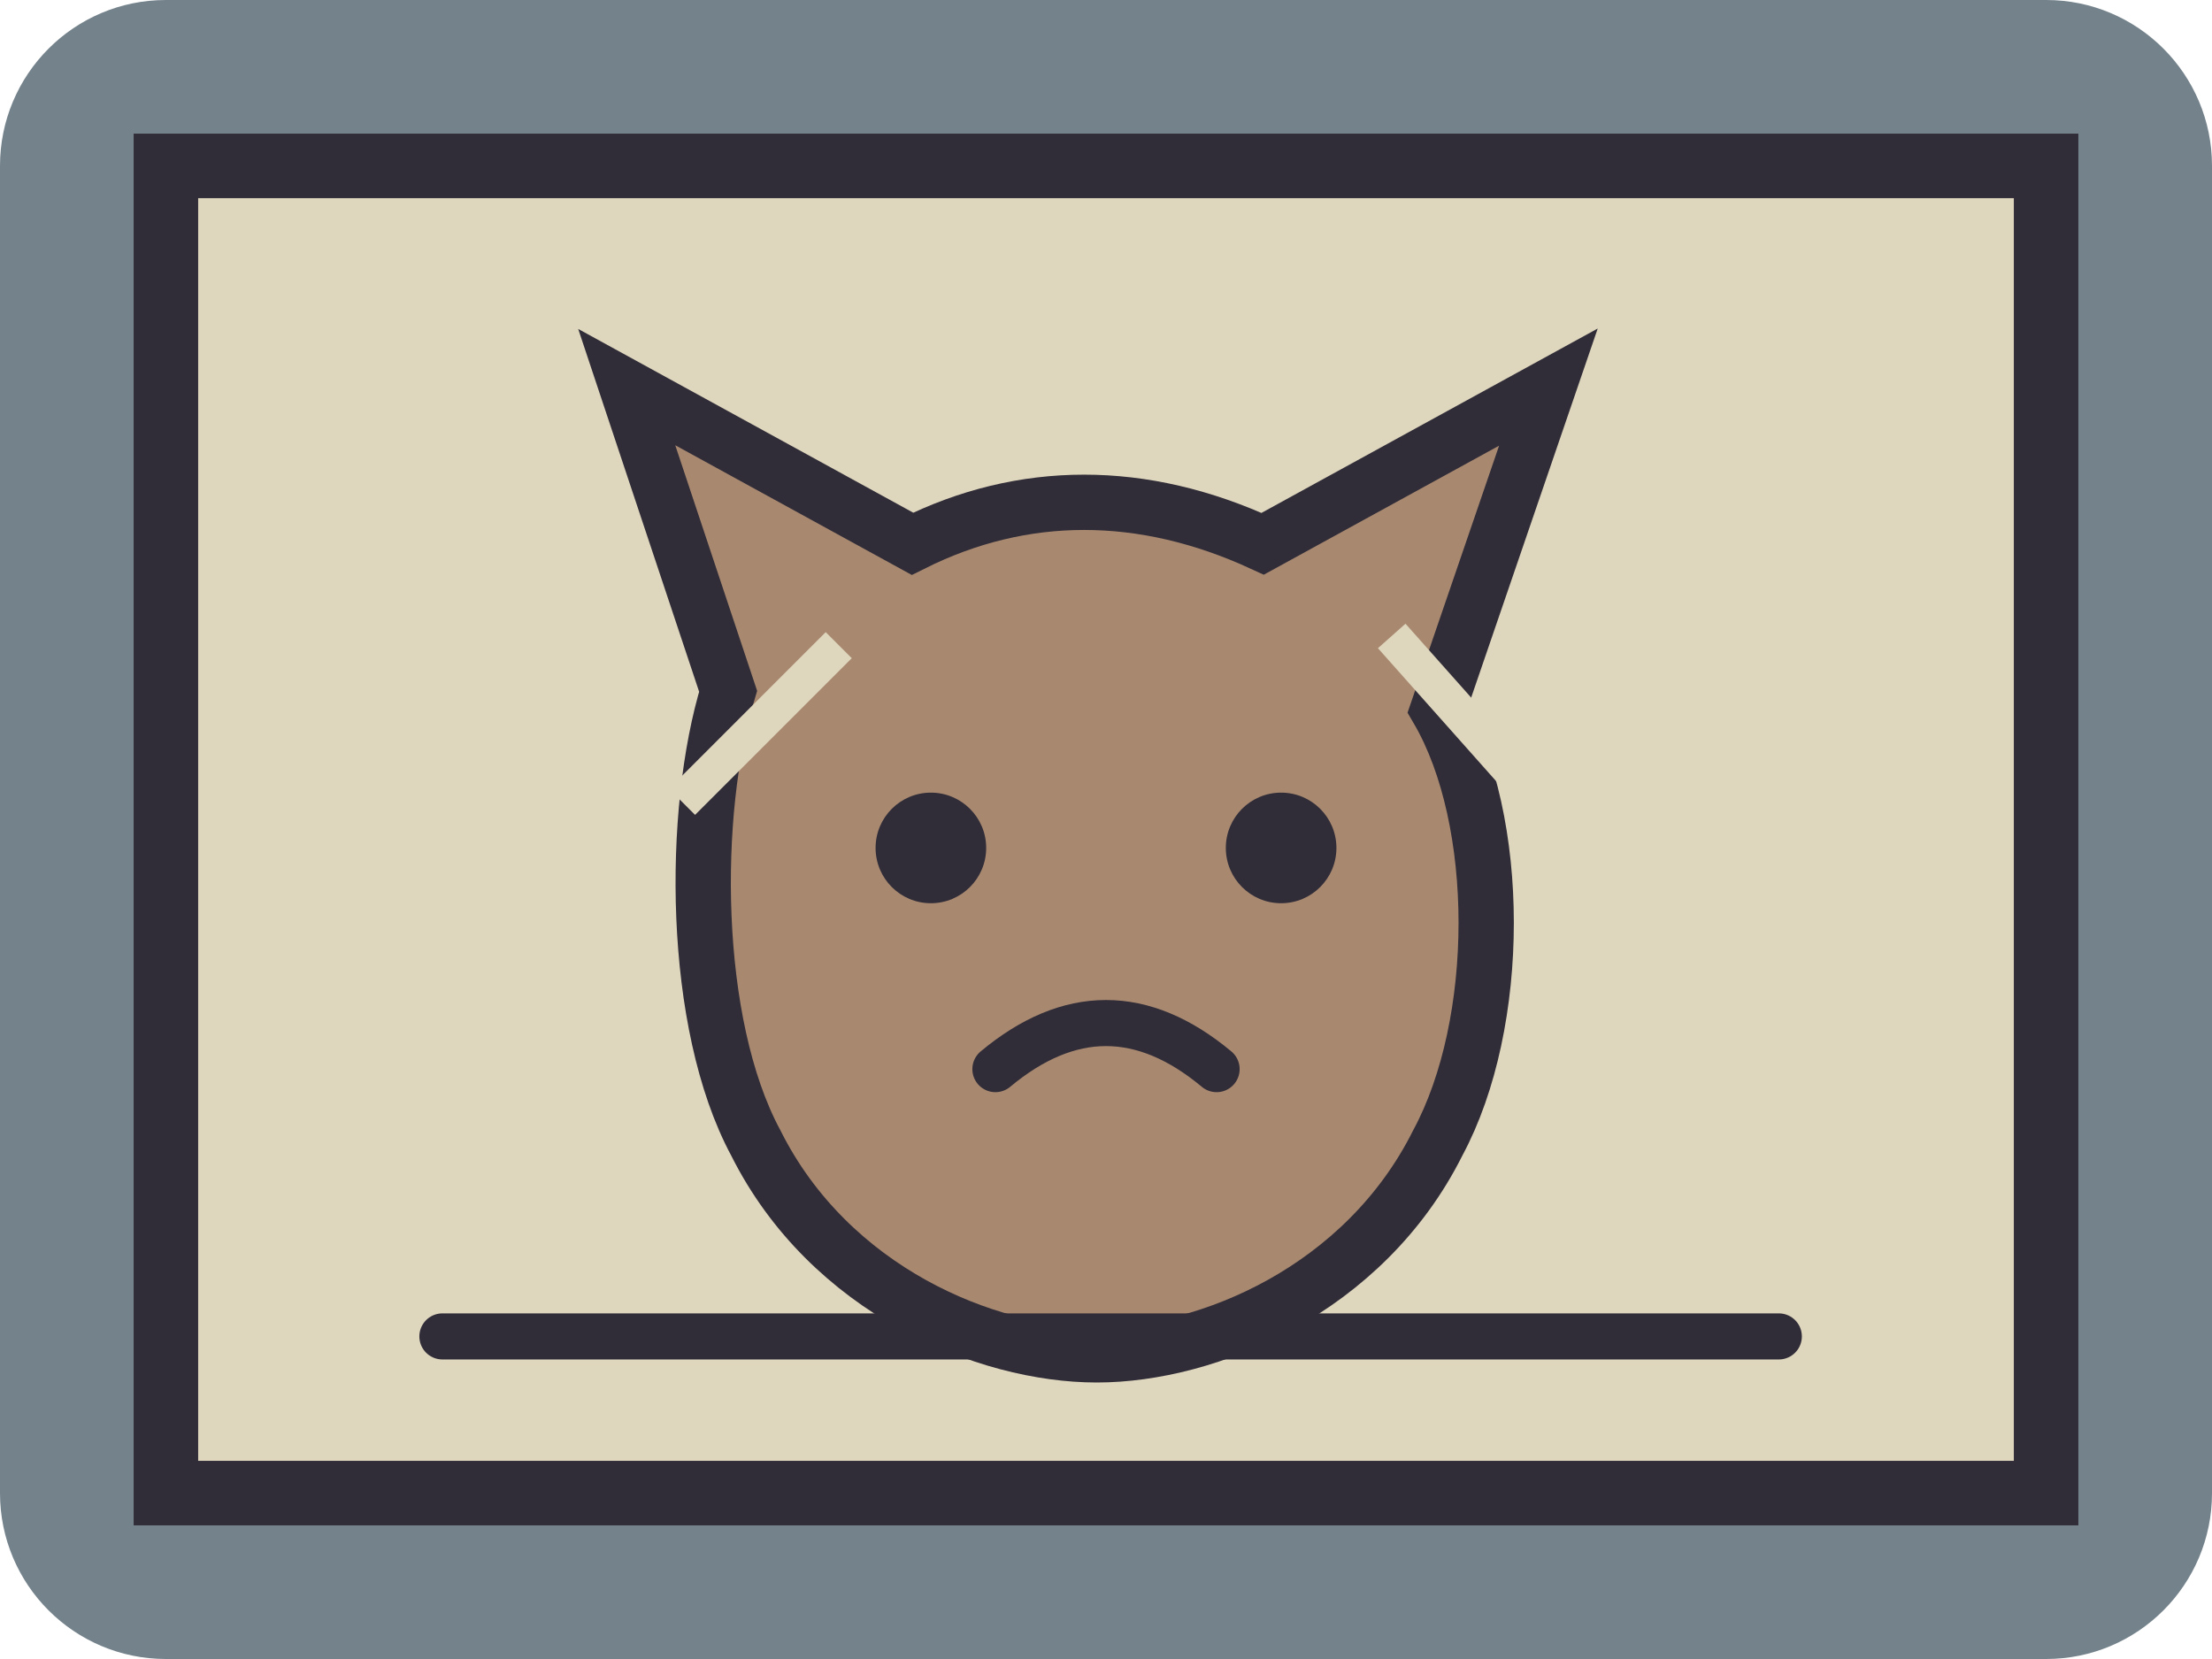
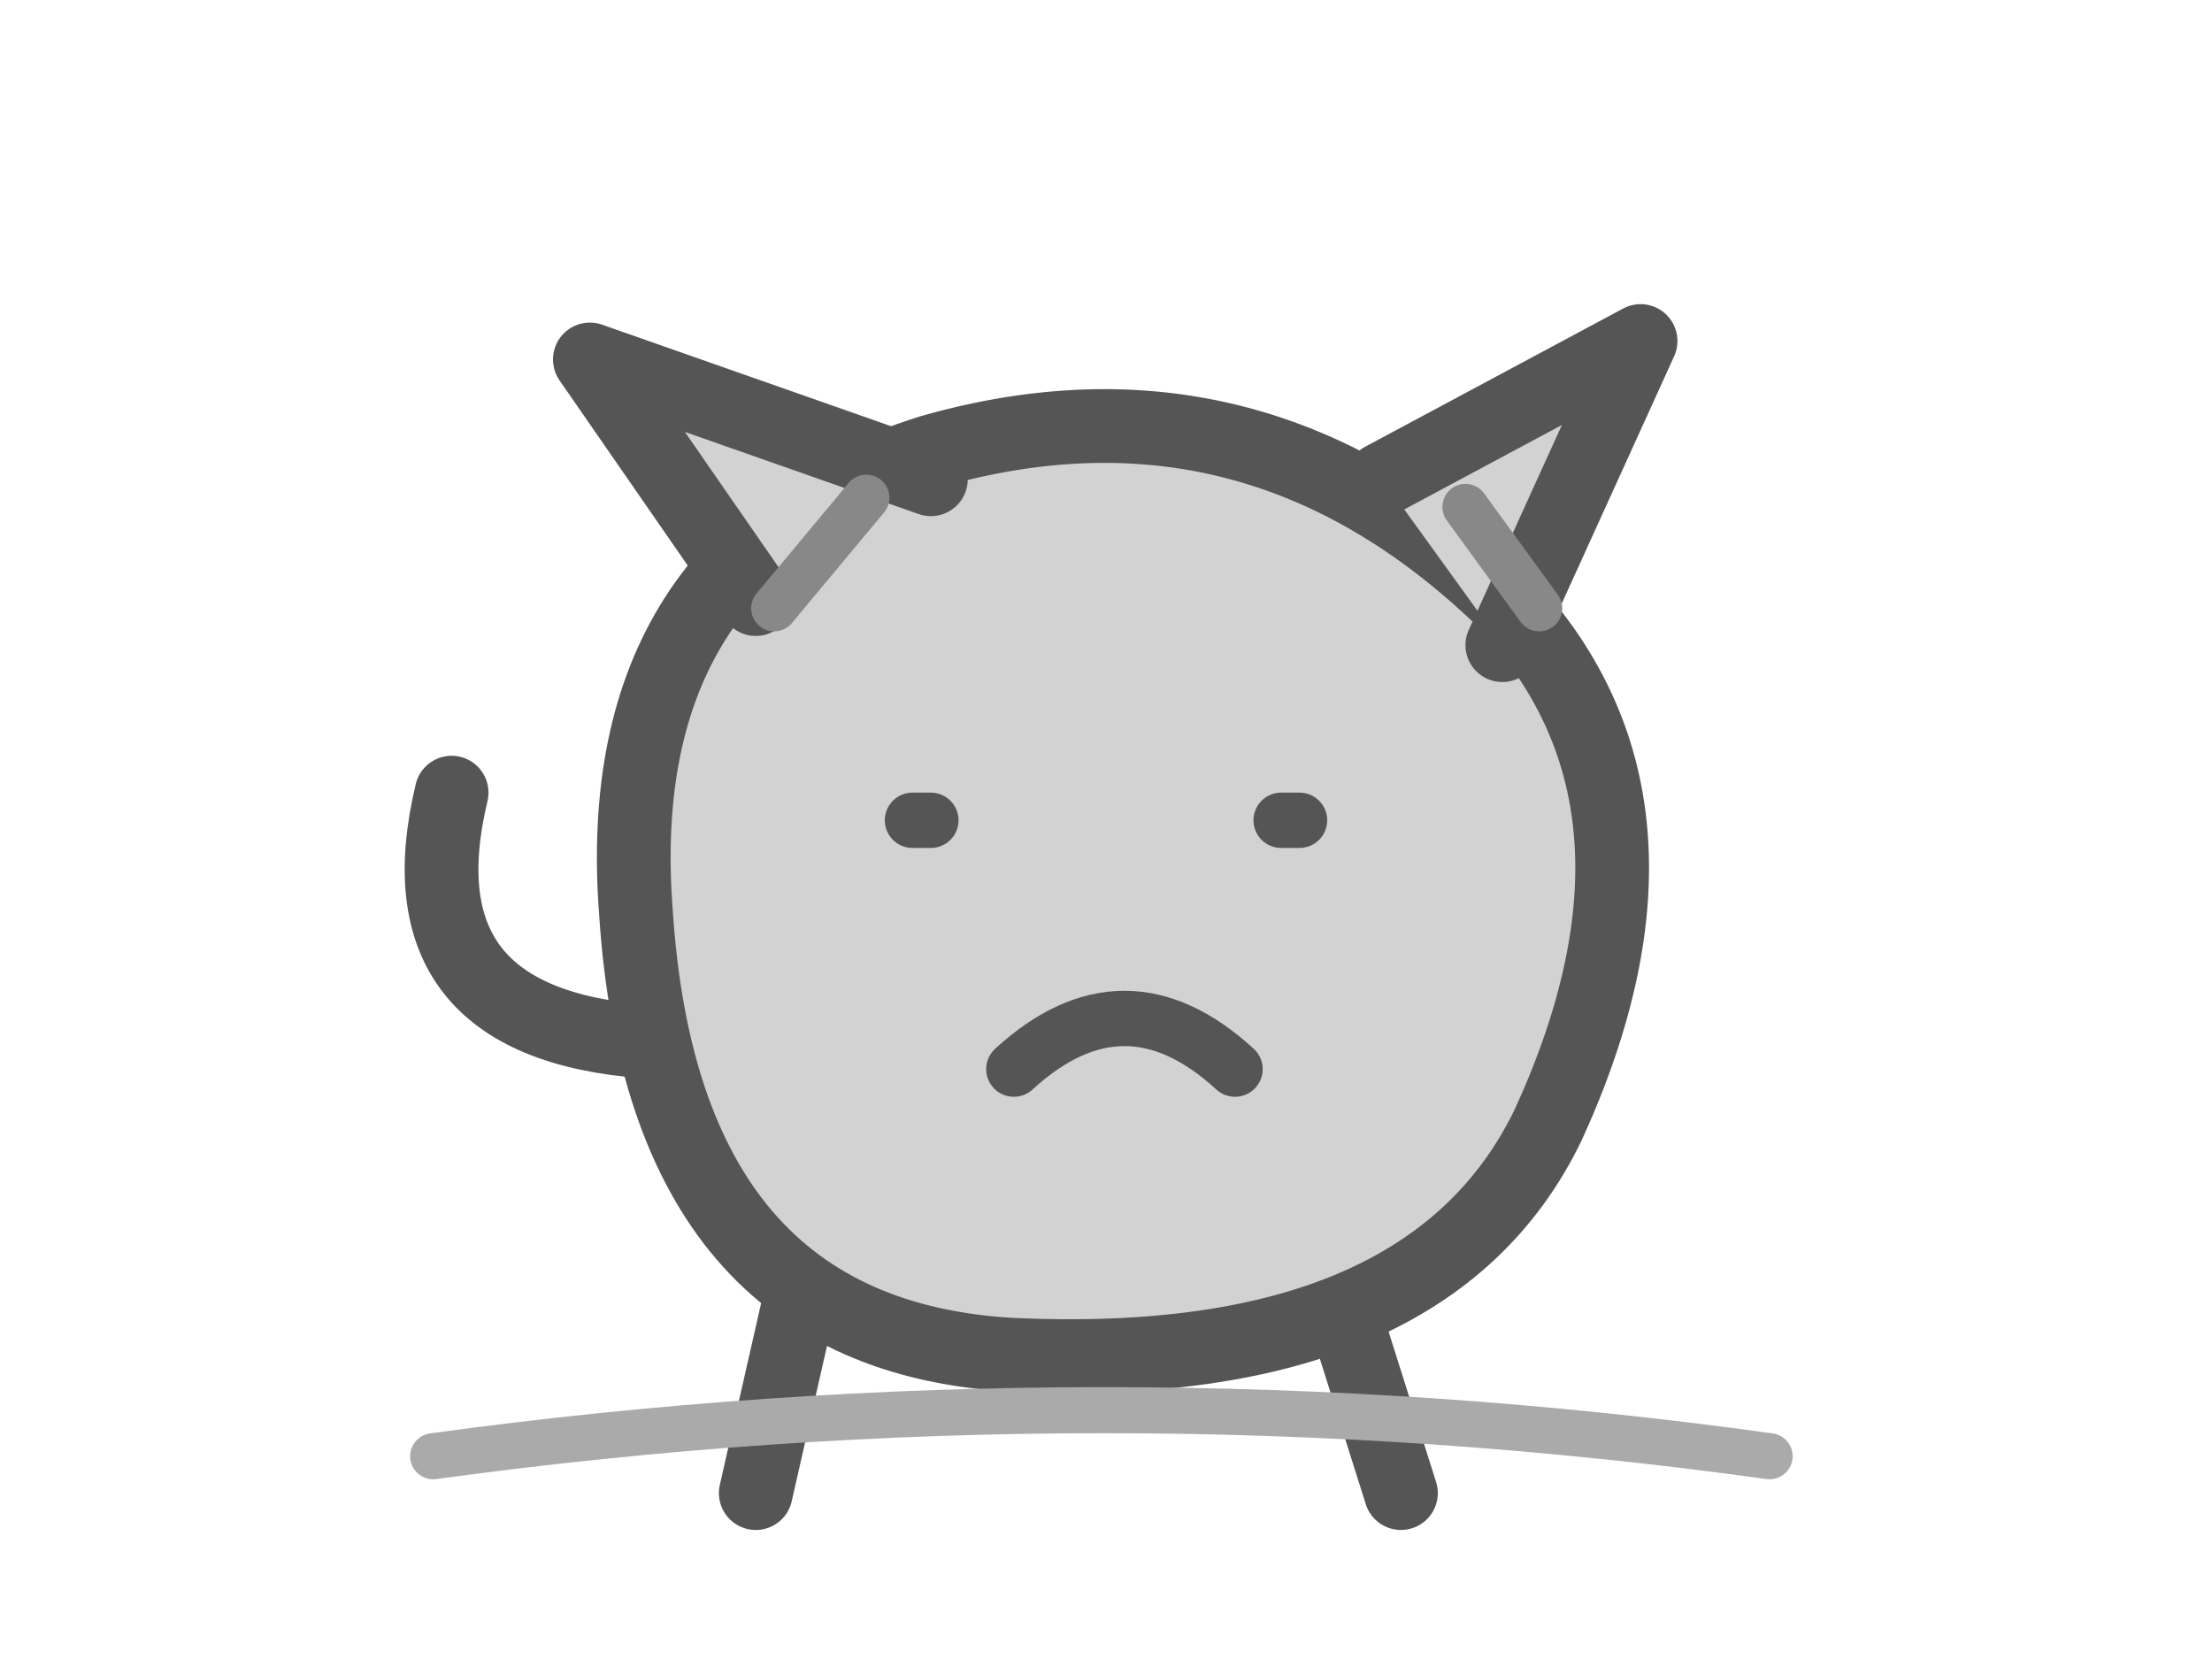
<svg xmlns="http://www.w3.org/2000/svg" width="240" height="180" viewBox="0 0 240 180">
-   <rect width="240" height="180" rx="18" fill="#74828b" />
-   <path d="M18 18h204v144H18z" fill="#ded6bd" stroke="#302c38" stroke-width="7" />
-   <path d="M79 75L68 42l31 17c12-6 25-6 38 0l31-17-12 35c7 12 7 34 0 47-8 16-25 23-37 23s-29-7-37-23c-7-13-7-36-3-49z" fill="#a88970" stroke="#302c38" stroke-width="6" />
-   <circle cx="101" cy="92" r="6" fill="#302c38" />
-   <circle cx="139" cy="92" r="6" fill="#302c38" />
-   <path d="M108 116q12-10 24 0" fill="none" stroke="#302c38" stroke-width="5" stroke-linecap="round" />
-   <path d="M91 70l-17 17M151 69l16 18" stroke="#ded6bd" stroke-width="4" />
-   <path d="M48 145h145" stroke="#302c38" stroke-width="5" stroke-linecap="round" />
+   <g stroke="#555" stroke-width="8" stroke-linecap="round" stroke-linejoin="round">
+     <path d="M69 99Q66 60 101 49Q136 39 163 65Q184 87 168 122Q155 149 110 147Q72 145 69 99Z" fill="#d2d2d2" />
+     <path d="M82 65L64 39L101 52M150 52L178 37L163 70" fill="#d2d2d2" />
+     <path d="M87 140L82 162M146 143L152 162M70 113Q43 111 49 86" fill="none" />
+     <path d="M99 89h2M139 89h2M110 116Q122 105 134 116" fill="none" stroke-width="6" />
+   </g>
+   <path d="M94 54l-10 12M159 55l8 11" stroke="#888" stroke-width="5" stroke-linecap="round" />
+   <path d="M47 158q73-10 145 0" fill="none" stroke="#aaa" stroke-width="5" stroke-linecap="round" />
</svg>
